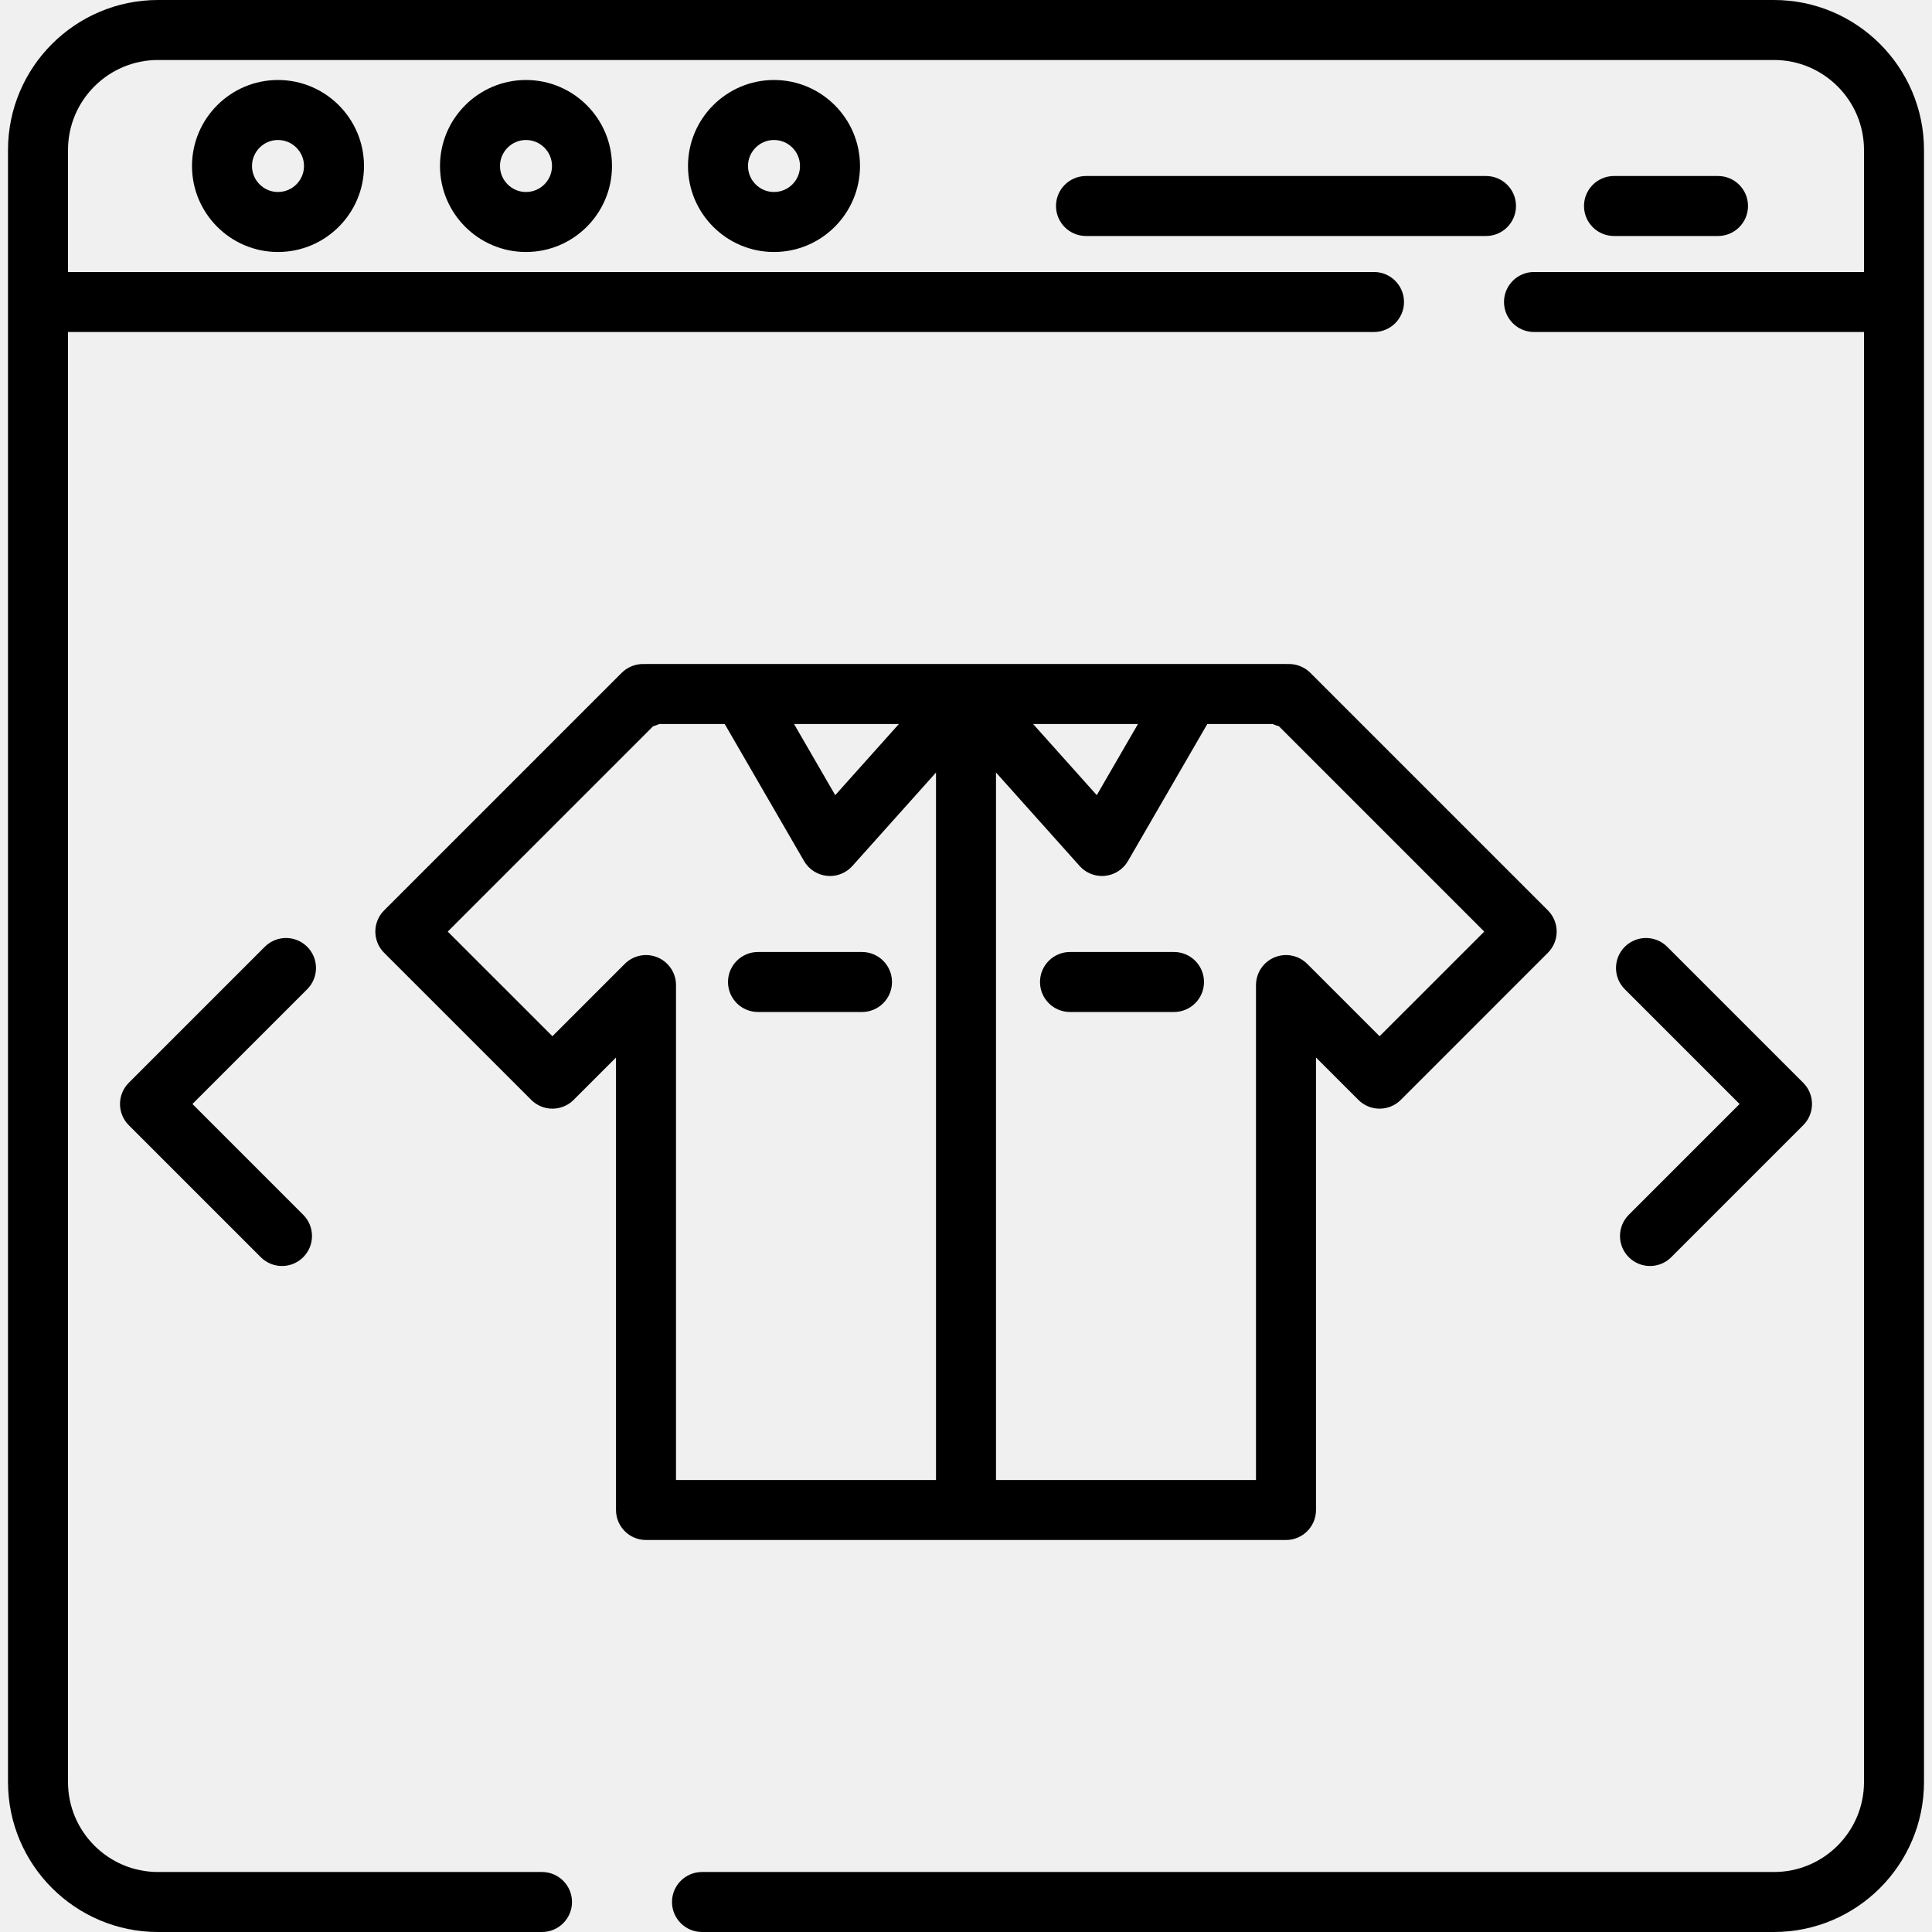
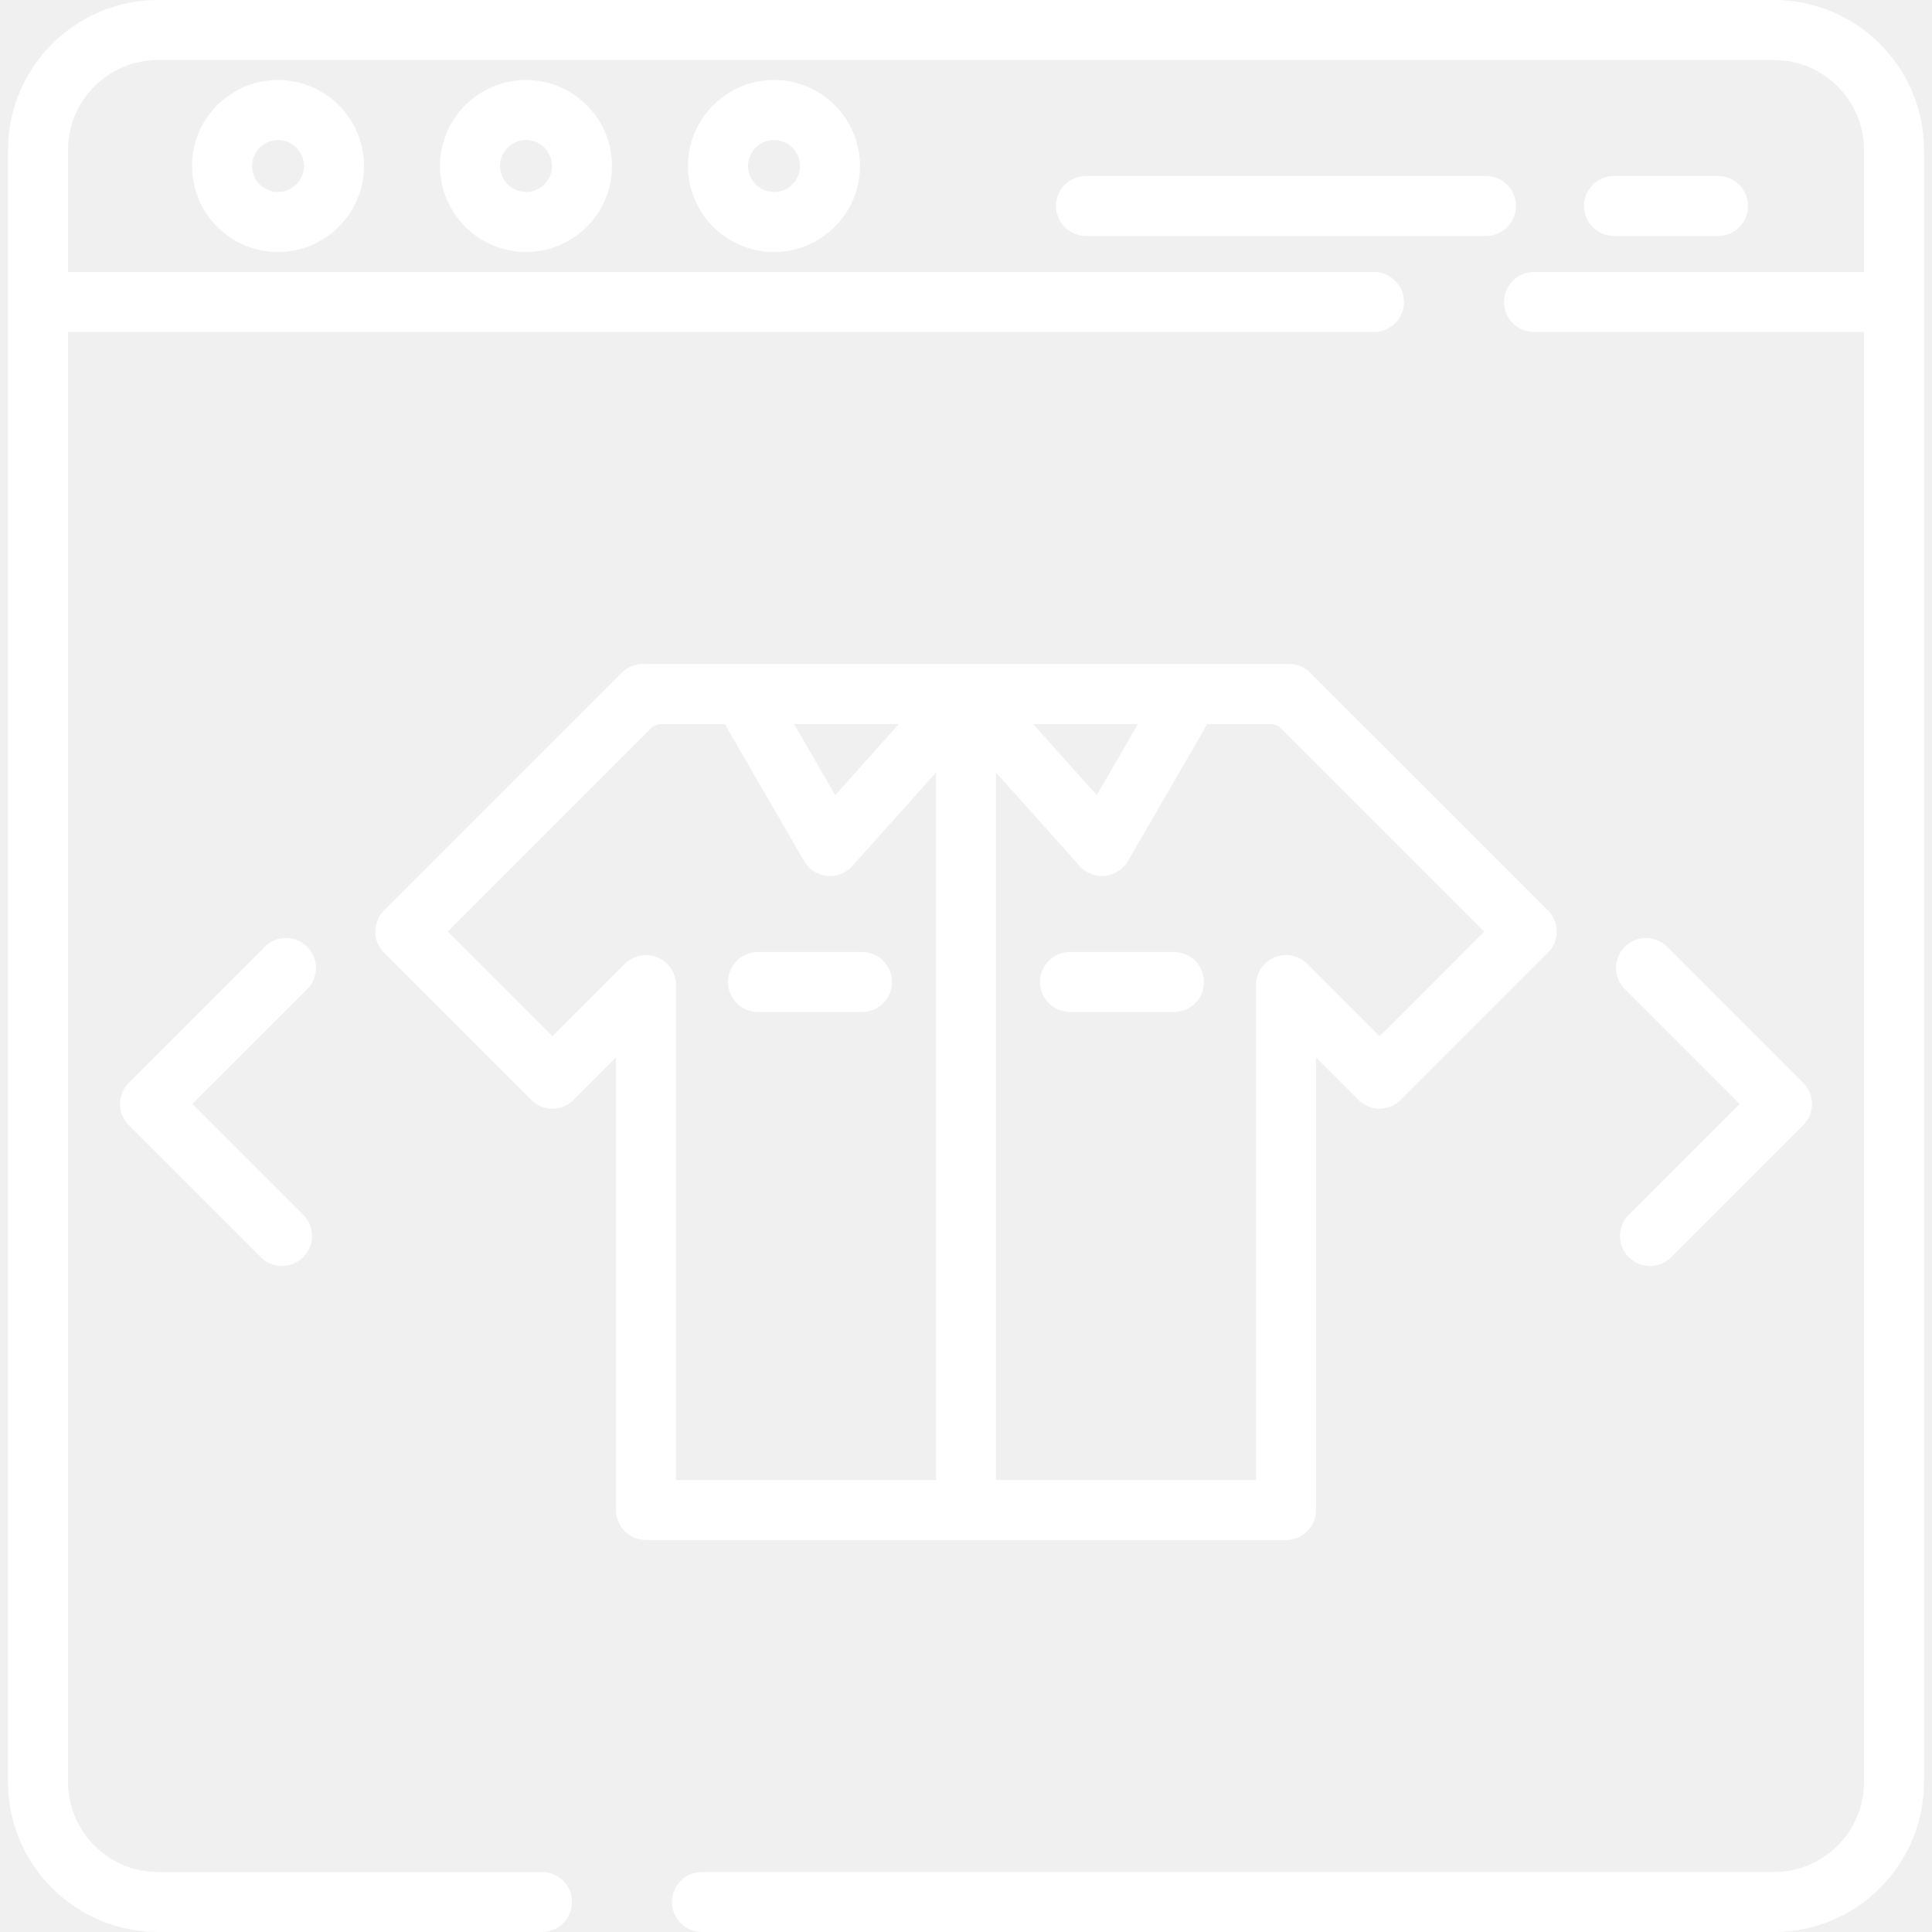
- <svg xmlns="http://www.w3.org/2000/svg" version="1.1" id="Layer_1" x="0px" y="0px" viewBox="0 0 512 512" style="enable-background:new 0 0 512 512; color: #fff;" xml:space="preserve">
+ <svg xmlns="http://www.w3.org/2000/svg" xmlns:xlink="http://www.w3.org/1999/xlink" version="1.1" preserveAspectRatio="xMidYMid meet" viewBox="0 0 640 640" width="640" height="640">
+   <defs>
+     <path d="M52.34 0C24.94 0 2.65 22.29 2.65 49.69C2.65 103.75 2.65 536.25 2.65 590.31C2.65 617.71 24.94 640 52.34 640C65.06 640 166.82 640 179.55 640C185.04 640 189.48 635.55 189.48 630.06C189.48 624.58 185.03 620.13 179.55 620.13C166.82 620.13 65.06 620.13 52.34 620.13C35.9 620.13 22.53 606.75 22.53 590.31C22.53 558.29 22.53 398.18 22.53 109.98C282.1 109.98 426.31 109.98 455.16 109.98C460.65 109.98 465.09 105.53 465.09 100.04C465.09 94.55 460.65 90.1 455.16 90.1C426.31 90.1 282.1 90.1 22.53 90.1C22.53 65.86 22.53 52.38 22.53 49.69C22.53 33.25 35.9 19.88 52.34 19.88C105.87 19.88 534.13 19.88 587.66 19.88C604.1 19.88 617.48 33.25 617.48 49.69C617.47 52.38 617.47 65.86 617.48 90.1C551.89 90.1 515.45 90.1 508.16 90.1C502.67 90.1 498.22 94.55 498.22 100.04C498.22 105.53 502.67 109.98 508.16 109.98C515.45 109.98 551.89 109.98 617.48 109.98C617.47 398.18 617.47 558.29 617.48 590.31C617.48 606.75 604.1 620.12 587.66 620.12C552.15 620.12 268.06 620.12 232.55 620.12C227.06 620.12 222.61 624.57 222.61 630.06C222.61 635.55 227.06 640 232.55 640C268.06 640 552.15 640 587.66 640C615.06 640 637.35 617.71 637.35 590.31C637.35 536.25 637.35 103.75 637.35 49.69C637.35 22.29 615.06 0 587.66 0C480.6 0 105.87 0 52.34 0Z" id="aWz2L9fSq" />
+     <path d="M94.75 26.62L96.06 26.78L97.35 26.99L98.62 27.25L99.86 27.58L101.09 27.96L102.29 28.39L103.46 28.87L104.61 29.4L105.73 29.98L106.82 30.61L107.88 31.29L108.91 32.01L109.9 32.77L110.86 33.57L111.78 34.42L112.66 35.3L113.51 36.22L114.31 37.18L115.08 38.18L115.8 39.2L116.47 40.26L117.1 41.35L117.68 42.47L118.21 43.62L118.69 44.79L119.13 46L119.5 47.22L119.83 48.47L120.09 49.73L120.3 51.02L120.46 52.33L120.55 53.65L120.58 54.99L120.55 56.33L120.46 57.65L120.3 58.96L120.09 60.25L119.83 61.51L119.5 62.76L119.13 63.98L118.69 65.19L118.21 66.36L117.68 67.51L117.1 68.63L116.47 69.72L115.8 70.78L115.08 71.8L114.31 72.8L113.51 73.76L112.66 74.68L111.78 75.56L110.86 76.41L109.9 77.21L108.91 77.97L107.88 78.69L106.82 79.37L105.73 80L104.61 80.58L103.46 81.11L102.29 81.59L101.09 82.02L99.86 82.4L98.62 82.73L97.35 82.99L96.06 83.2L94.75 83.36L93.43 83.45L92.09 83.48L90.75 83.45L89.43 83.36L88.12 83.2L86.83 82.99L85.57 82.73L84.32 82.4L83.1 82.02L81.9 81.59L80.72 81.11L79.57 80.58L78.45 80L77.36 79.37L76.3 78.69L75.28 77.97L74.28 77.21L73.33 76.41L72.4 75.56L71.52 74.68L70.67 73.76L69.87 72.8L69.11 71.8L68.39 70.78L67.71 69.72L67.08 68.63L66.5 67.51L65.97 66.36L65.49 65.19L65.06 63.98L64.68 62.76L64.36 61.51L64.09 60.25L63.88 58.96L63.73 57.65L63.63 56.33L63.6 54.99L63.63 53.65L63.73 52.33L63.88 51.02L64.09 49.73L64.36 48.47L64.68 47.22L65.06 46L65.49 44.79L65.97 43.62L66.5 42.47L67.08 41.35L67.71 40.26L68.39 39.2L69.11 38.18L69.87 37.18L70.67 36.22L71.52 35.3L72.4 34.42L73.33 33.57L74.28 32.77L75.28 32.01L76.3 31.29L77.36 30.61L78.45 29.98L79.57 29.4L80.72 28.87L81.9 28.39L83.1 27.96L84.32 27.58L85.57 27.25L86.83 26.99L88.12 26.78L89.43 26.62L90.75 26.53L92.09 26.5L93.43 26.53L94.75 26.62ZM89.37 46.82L88.14 47.34L87.01 48.04L86 48.9L85.14 49.91L84.44 51.04L83.92 52.27L83.59 53.59L83.48 54.99L83.59 56.39L83.92 57.71L84.44 58.94L85.14 60.07L86 61.08L87.01 61.94L88.14 62.64L89.37 63.16L90.7 63.49L92.09 63.6L93.49 63.49L94.81 63.16L96.05 62.64L97.17 61.94L98.18 61.08L99.04 60.07L99.74 58.94L100.26 57.71L100.59 56.39L100.7 54.99L100.59 53.59L100.26 52.27L99.74 51.04L99.04 49.91L98.18 48.9L97.17 48.04L96.05 47.34L94.81 46.82L93.49 46.49L92.09 46.38L90.7 46.49L89.37 46.82Z" id="d12WXVaXbL" />
+     <path d="M176.91 26.62L178.21 26.78L179.5 26.99L180.77 27.25L182.01 27.58L183.24 27.96L184.44 28.39L185.61 28.87L186.76 29.4L187.88 29.98L188.97 30.61L190.03 31.29L191.06 32.01L192.05 32.77L193.01 33.57L193.93 34.42L194.82 35.3L195.66 36.22L196.47 37.18L197.23 38.18L197.95 39.2L198.62 40.26L199.25 41.35L199.83 42.47L200.36 43.62L200.85 44.79L201.28 46L201.66 47.22L201.98 48.47L202.25 49.73L202.46 51.02L202.61 52.33L202.7 53.65L202.73 54.99L202.7 56.33L202.61 57.65L202.46 58.96L202.25 60.25L201.98 61.51L201.66 62.76L201.28 63.98L200.85 65.19L200.36 66.36L199.83 67.51L199.25 68.63L198.62 69.72L197.95 70.78L197.23 71.8L196.47 72.8L195.66 73.76L194.82 74.68L193.93 75.56L193.01 76.41L192.05 77.21L191.06 77.97L190.03 78.69L188.97 79.37L187.88 80L186.76 80.58L185.61 81.11L184.44 81.59L183.24 82.02L182.01 82.4L180.77 82.73L179.5 82.99L178.21 83.2L176.91 83.36L175.58 83.45L174.24 83.48L172.9 83.45L171.58 83.36L170.28 83.2L168.99 82.99L167.72 82.73L166.47 82.4L165.25 82.02L164.05 81.59L162.87 81.11L161.73 80.58L160.61 80L159.52 79.37L158.46 78.69L157.43 77.97L156.44 77.21L155.48 76.41L154.56 75.56L153.67 74.68L152.83 73.76L152.02 72.8L151.26 71.8L150.54 70.78L149.86 69.72L149.24 68.63L148.66 67.51L148.12 66.36L147.64 65.19L147.21 63.98L146.83 62.76L146.51 61.51L146.24 60.25L146.03 58.96L145.88 57.65L145.79 56.33L145.76 54.99L145.79 53.65L145.88 52.33L146.03 51.02L146.24 49.73L146.51 48.47L146.83 47.22L147.21 46L147.64 44.79L148.12 43.62L148.66 42.47L149.24 41.35L149.86 40.26L150.54 39.2L151.26 38.18L152.02 37.18L152.83 36.22L153.67 35.3L154.56 34.42L155.48 33.57L156.44 32.77L157.43 32.01L158.46 31.29L159.52 30.61L160.61 29.98L161.73 29.4L162.87 28.87L164.05 28.39L165.25 27.96L166.47 27.58L167.72 27.25L168.99 26.99L170.28 26.78L171.58 26.62L172.9 26.53L174.24 26.5L175.58 26.53L176.91 26.62ZM171.52 46.82L170.29 47.34L169.16 48.04L168.16 48.9L167.3 49.91L166.59 51.04L166.07 52.27L165.74 53.59L165.63 54.99L165.74 56.39L166.07 57.71L166.59 58.94L167.3 60.07L168.16 61.08L169.16 61.94L170.29 62.64L171.52 63.16L172.85 63.49L174.24 63.6L175.64 63.49L176.96 63.16L178.2 62.64L179.33 61.94L180.33 61.08L181.19 60.07L181.89 58.94L182.42 57.71L182.74 56.39L182.86 54.99L182.74 53.59L182.42 52.27L181.89 51.04L181.19 49.91L180.33 48.9L179.33 48.04L178.2 47.34L176.96 46.82L175.64 46.49L174.24 46.38L172.85 46.49L171.52 46.82Z" id="a22EkFAjxV" />
+     <path d="M259.06 26.62L260.37 26.78L261.65 26.99L262.92 27.25L264.17 27.58L265.39 27.96L266.59 28.39L267.77 28.87L268.92 29.4L270.03 29.98L271.13 30.61L272.18 31.29L273.21 32.01L274.21 32.77L275.16 33.57L276.09 34.42L276.97 35.3L277.82 36.22L278.62 37.18L279.38 38.18L280.1 39.2L280.78 40.26L281.41 41.35L281.99 42.47L282.52 43.62L283 44.79L283.43 46L283.81 47.22L284.13 48.47L284.4 49.73L284.61 51.02L284.76 52.33L284.86 53.65L284.89 54.99L284.86 56.33L284.76 57.65L284.61 58.96L284.4 60.25L284.13 61.51L283.81 62.76L283.43 63.98L283 65.19L282.52 66.36L281.99 67.51L281.41 68.63L280.78 69.72L280.1 70.78L279.38 71.8L278.62 72.8L277.82 73.76L276.97 74.68L276.09 75.56L275.16 76.41L274.21 77.21L273.21 77.97L272.18 78.69L271.13 79.37L270.03 80L268.92 80.58L267.77 81.11L266.59 81.59L265.39 82.02L264.17 82.4L262.92 82.73L261.65 82.99L260.37 83.2L259.06 83.36L257.74 83.45L256.4 83.48L255.06 83.45L253.74 83.36L252.43 83.2L251.14 82.99L249.87 82.73L248.63 82.4L247.4 82.02L246.2 81.59L245.03 81.11L243.88 80.58L242.76 80L241.67 79.37L240.61 78.69L239.58 77.97L238.59 77.21L237.63 76.41L236.71 75.56L235.83 74.68L234.98 73.76L234.18 72.8L233.41 71.8L232.69 70.78L232.02 69.72L231.39 68.63L230.81 67.51L230.28 66.36L229.79 65.19L229.36 63.98L228.99 62.76L228.66 61.51L228.39 60.25L228.18 58.96L228.03 57.65L227.94 56.33L227.91 54.99L227.94 53.65L228.03 52.33L228.18 51.02L228.39 49.73L228.66 48.47L228.99 47.22L229.36 46L229.79 44.79L230.28 43.62L230.81 42.47L231.39 41.35L232.02 40.26L232.69 39.2L233.41 38.18L234.18 37.18L234.98 36.22L235.83 35.3L236.71 34.42L237.63 33.57L238.59 32.77L239.58 32.01L240.61 31.29L241.67 30.61L242.76 29.98L243.88 29.4L245.03 28.87L246.2 28.39L247.4 27.96L248.63 27.58L249.87 27.25L251.14 26.99L252.43 26.78L253.74 26.62L255.06 26.53L256.4 26.5L257.74 26.53L259.06 26.62ZM253.68 46.82L252.44 47.34L251.31 48.04L250.31 48.9L249.45 49.91L248.75 51.04L248.22 52.27L247.9 53.59L247.79 54.99L247.9 56.39L248.22 57.71L248.75 58.94L249.45 60.07L250.31 61.08L251.31 61.94L252.44 62.64L253.68 63.16L255 63.49L256.4 63.6L257.79 63.49L259.12 63.16L260.35 62.64L261.48 61.94L262.48 61.08L263.35 60.07L264.05 58.94L264.57 57.71L264.9 56.39L265.01 54.99L264.9 53.59L264.57 52.27L264.05 51.04L263.35 49.91L262.48 48.9L261.48 48.04L260.35 47.34L259.12 46.82L257.79 46.49L256.4 46.38L255 46.49L253.68 46.82Z" id="cbhj7iOPl" />
+     <path d="M359.75 58.3C354.26 58.3 349.81 62.75 349.81 68.24C349.81 73.73 354.26 78.18 359.75 78.18C373 78.18 479.01 78.18 492.26 78.18C497.75 78.18 502.19 73.73 502.19 68.24C502.19 62.75 497.75 58.3 492.26 58.3C465.76 58.3 373 58.3 359.75 58.3Z" id="b4gRoViUT8" />
+     <path d="M534.66 58.3C529.17 58.3 524.72 62.75 524.72 68.24C524.72 73.73 529.17 78.18 534.66 78.18C538.1 78.18 565.66 78.18 569.11 78.18C574.6 78.18 579.05 73.73 579.05 68.24C579.05 62.75 574.6 58.3 569.11 58.3C562.22 58.3 538.1 58.3 534.66 58.3Z" id="a4urRuLWiv" />
+     <path d="M101.77 327.69C105.65 323.81 105.65 317.52 101.77 313.64C97.89 309.75 91.6 309.75 87.71 313.64C83.21 318.14 47.17 354.18 42.66 358.69C38.78 362.57 38.78 368.86 42.66 372.74C47.04 377.11 82.02 412.09 86.39 416.47C88.33 418.41 90.87 419.38 93.42 419.38C95.96 419.38 98.5 418.41 100.44 416.47C104.33 412.59 104.33 406.29 100.44 402.41C98 399.97 85.76 387.73 63.74 365.71C86.56 342.9 99.23 330.22 101.77 327.69Z" id="duiqWEJgs" />
+     <path d="M552.29 313.64C548.41 309.76 542.11 309.76 538.23 313.64C534.35 317.52 534.35 323.81 538.23 327.69C540.77 330.23 553.44 342.9 576.26 365.72C554.24 387.74 542 399.97 539.56 402.42C535.68 406.3 535.68 412.59 539.56 416.47C541.5 418.41 544.04 419.38 546.58 419.38C549.13 419.38 551.67 418.41 553.61 416.47C557.98 412.1 592.96 377.12 597.34 372.74C601.22 368.86 601.22 362.57 597.34 358.69C588.33 349.68 556.79 318.14 552.29 313.64Z" id="a7zlMPALhT" />
+     <path d="M426.04 219.96L426.07 219.96L426.1 219.96L426.12 219.96L426.15 219.96L426.17 219.96L426.21 219.96L426.24 219.96L426.27 219.96L426.29 219.96L426.33 219.96L426.36 219.96L426.38 219.97L426.42 219.97L426.44 219.97L426.48 219.97L426.52 219.97L426.73 219.96L426.93 219.96L427.14 219.96L427.35 219.96L427.55 219.97L427.76 219.99L427.97 220.01L428.17 220.03L428.38 220.05L428.58 220.09L428.79 220.12L428.99 220.16L429.19 220.2L429.39 220.25L429.6 220.3L429.79 220.36L429.99 220.42L430.19 220.48L430.39 220.55L430.58 220.62L430.77 220.7L430.96 220.78L431.15 220.86L431.34 220.95L431.53 221.04L431.71 221.14L431.89 221.24L432.07 221.34L432.25 221.45L432.43 221.56L432.6 221.67L432.77 221.79L432.94 221.91L433.11 222.04L433.27 222.17L433.44 222.3L433.59 222.44L433.75 222.58L433.9 222.72L434.05 222.87L512.76 301.57L513.04 301.87L513.31 302.17L513.56 302.48L513.8 302.8L514.03 303.13L514.24 303.47L514.44 303.81L514.62 304.15L514.79 304.5L514.94 304.86L515.08 305.22L515.2 305.59L515.31 305.95L515.41 306.33L515.49 306.7L515.55 307.08L515.6 307.46L515.64 307.84L515.66 308.22L515.67 308.6L515.66 308.98L515.64 309.36L515.6 309.74L515.55 310.12L515.49 310.5L515.41 310.87L515.31 311.24L515.2 311.61L515.08 311.98L514.94 312.34L514.79 312.7L514.62 313.05L514.44 313.39L514.24 313.73L514.03 314.07L513.8 314.39L513.56 314.71L513.31 315.03L513.04 315.33L512.76 315.63L464.03 364.35L463.89 364.49L463.75 364.62L463.6 364.75L463.45 364.88L463.3 365.01L463.15 365.13L463 365.25L462.84 365.37L462.68 365.48L462.52 365.59L462.36 365.7L462.19 365.8L462.02 365.9L461.86 366L461.69 366.09L461.51 366.18L461.34 366.27L461.16 366.35L460.99 366.43L460.81 366.5L460.63 366.58L460.45 366.65L460.27 366.71L460.08 366.77L459.9 366.83L459.71 366.89L459.52 366.94L459.33 366.98L459.14 367.03L458.95 367.07L458.76 367.1L458.57 367.14L458.38 367.17L458.18 367.19L457.99 367.21L457.79 367.23L457.6 367.24L457.4 367.25L457.2 367.26L457.01 367.26L456.81 367.26L456.61 367.25L456.42 367.24L456.22 367.23L456.02 367.21L455.83 367.19L455.64 367.17L455.44 367.14L455.25 367.1L455.06 367.07L454.87 367.03L454.68 366.98L454.49 366.94L454.3 366.89L454.12 366.83L453.93 366.77L453.75 366.71L453.56 366.65L453.38 366.58L453.2 366.5L453.02 366.43L452.85 366.35L452.67 366.27L452.5 366.18L452.33 366.09L452.16 366L451.99 365.9L451.82 365.8L451.66 365.7L451.49 365.59L451.33 365.48L451.17 365.37L451.02 365.25L450.86 365.13L450.71 365.01L450.56 364.88L450.41 364.75L450.26 364.62L450.12 364.49L449.98 364.35L435.94 350.31L435.94 500.21L435.93 500.62L435.91 501.02L435.87 501.42L435.81 501.82L435.74 502.21L435.65 502.6L435.55 502.97L435.44 503.35L435.31 503.72L435.16 504.08L435 504.43L434.83 504.77L434.65 505.11L434.45 505.44L434.25 505.76L434.03 506.08L433.79 506.38L433.55 506.67L433.3 506.96L433.03 507.23L432.76 507.5L432.47 507.75L432.18 508L431.87 508.23L431.56 508.45L431.24 508.66L430.91 508.85L430.57 509.04L430.23 509.21L429.87 509.36L429.51 509.51L429.15 509.64L428.77 509.75L428.39 509.86L428.01 509.94L427.62 510.01L427.22 510.07L426.82 510.11L426.41 510.14L426.01 510.15L214 510.15L213.59 510.14L213.18 510.11L212.78 510.07L212.38 510.01L211.99 509.94L211.61 509.86L211.23 509.75L210.86 509.64L210.49 509.51L210.13 509.36L209.77 509.21L209.43 509.04L209.09 508.85L208.76 508.66L208.44 508.45L208.13 508.23L207.82 508L207.53 507.75L207.24 507.5L206.97 507.23L206.7 506.96L206.45 506.67L206.21 506.38L205.98 506.08L205.76 505.76L205.55 505.44L205.35 505.11L205.17 504.77L205 504.43L204.84 504.08L204.7 503.72L204.57 503.35L204.45 502.98L204.35 502.6L204.26 502.21L204.19 501.82L204.13 501.42L204.09 501.02L204.07 500.62L204.06 500.21L204.06 350.31L190.02 364.35L189.88 364.49L189.74 364.62L189.59 364.76L189.44 364.88L189.29 365.01L189.14 365.13L188.99 365.25L188.83 365.37L188.67 365.48L188.51 365.59L188.35 365.7L188.18 365.8L188.01 365.9L187.85 366L187.68 366.09L187.5 366.18L187.33 366.27L187.15 366.35L186.98 366.43L186.8 366.51L186.62 366.58L186.44 366.65L186.26 366.71L186.07 366.77L185.89 366.83L185.7 366.89L185.51 366.94L185.32 366.98L185.13 367.03L184.94 367.07L184.75 367.1L184.56 367.14L184.37 367.17L184.17 367.19L183.98 367.21L183.78 367.23L183.59 367.24L183.39 367.25L183.19 367.26L183 367.26L182.8 367.26L182.6 367.25L182.41 367.24L182.21 367.23L182.01 367.21L181.82 367.19L181.63 367.17L181.43 367.14L181.24 367.1L181.05 367.07L180.86 367.03L180.67 366.98L180.48 366.94L180.29 366.89L180.11 366.83L179.92 366.77L179.74 366.71L179.55 366.65L179.37 366.58L179.19 366.5L179.01 366.43L178.84 366.35L178.66 366.27L178.49 366.18L178.32 366.09L178.15 366L177.98 365.9L177.81 365.8L177.65 365.7L177.48 365.59L177.32 365.48L177.16 365.37L177.01 365.25L176.85 365.13L176.7 365.01L176.55 364.88L176.4 364.76L176.25 364.62L176.11 364.49L175.97 364.35L127.25 315.63L126.96 315.33L126.69 315.03L126.44 314.72L126.2 314.4L125.97 314.07L125.76 313.73L125.57 313.39L125.38 313.05L125.22 312.7L125.06 312.34L124.92 311.98L124.8 311.61L124.69 311.25L124.6 310.87L124.52 310.5L124.45 310.12L124.4 309.74L124.36 309.36L124.34 308.98L124.34 308.6L124.34 308.22L124.36 307.84L124.4 307.46L124.45 307.08L124.52 306.7L124.6 306.33L124.69 305.96L124.8 305.59L124.92 305.22L125.06 304.86L125.22 304.5L125.38 304.15L125.57 303.81L125.76 303.47L125.97 303.13L126.2 302.81L126.44 302.49L126.69 302.17L126.96 301.87L127.25 301.57L205.95 222.87L206.1 222.72L206.25 222.58L206.41 222.44L206.57 222.3L206.73 222.17L206.89 222.04L207.06 221.91L207.23 221.79L207.4 221.67L207.57 221.56L207.75 221.45L207.93 221.34L208.11 221.24L208.29 221.14L208.47 221.05L208.66 220.95L208.85 220.87L209.03 220.78L209.23 220.7L209.42 220.63L209.61 220.55L209.81 220.49L210 220.42L210.2 220.36L210.4 220.31L210.6 220.25L210.8 220.21L211 220.16L211.21 220.12L211.41 220.09L211.62 220.06L211.82 220.03L212.03 220.01L212.24 219.99L212.44 219.98L212.65 219.97L212.86 219.96L213.07 219.96L213.28 219.96L213.49 219.97L213.51 219.97L213.52 219.97L213.55 219.97L213.57 219.97L213.6 219.97L213.62 219.96L213.65 219.96L213.68 219.96L213.7 219.96L213.73 219.96L213.75 219.96L213.78 219.96L213.8 219.96L213.83 219.96L213.87 219.96L213.89 219.96L213.93 219.96L213.96 219.96L214 219.96L426.01 219.96L426.02 219.96L426.04 219.96ZM373.65 285.23L373.53 285.43L373.41 285.63L373.27 285.83L373.14 286.02L373 286.22L372.86 286.4L372.71 286.58L372.56 286.76L372.4 286.94L372.24 287.11L372.08 287.28L371.91 287.44L371.74 287.6L371.57 287.75L371.39 287.9L371.21 288.05L371.02 288.19L370.84 288.33L370.65 288.46L370.45 288.59L370.26 288.71L370.06 288.83L369.85 288.95L369.65 289.06L369.44 289.16L369.23 289.26L369.02 289.36L368.8 289.45L368.59 289.54L368.37 289.62L368.15 289.69L367.92 289.76L367.7 289.83L367.47 289.89L367.24 289.94L367.01 289.99L366.78 290.03L366.54 290.07L366.31 290.11L366.07 290.13L366.04 290.14L366.02 290.14L365.99 290.14L365.97 290.14L365.94 290.14L365.92 290.15L365.89 290.15L365.87 290.15L365.84 290.15L365.82 290.16L365.79 290.16L365.76 290.16L365.74 290.16L365.71 290.16L365.69 290.16L365.66 290.17L365.64 290.17L365.61 290.17L365.59 290.17L365.56 290.17L365.53 290.17L365.51 290.17L365.48 290.18L365.46 290.18L365.43 290.18L365.41 290.18L365.38 290.18L365.36 290.18L365.33 290.18L365.31 290.18L365.28 290.18L365.25 290.18L365.23 290.18L365.2 290.18L365.18 290.18L365.15 290.18L365.13 290.18L365.1 290.18L365.08 290.18L365.05 290.19L364.84 290.18L364.63 290.18L364.42 290.16L364.21 290.15L364 290.13L363.8 290.11L363.59 290.08L363.38 290.04L363.18 290.01L362.97 289.97L362.77 289.92L362.57 289.87L362.37 289.82L362.17 289.76L361.97 289.7L361.78 289.63L361.58 289.56L361.39 289.48L361.2 289.41L361.01 289.32L360.82 289.24L360.63 289.15L360.44 289.05L360.26 288.95L360.08 288.85L359.9 288.75L359.72 288.64L359.55 288.52L359.38 288.41L359.21 288.28L359.04 288.16L358.87 288.03L358.71 287.9L358.55 287.76L358.39 287.62L358.24 287.48L358.09 287.33L357.94 287.18L357.79 287.03L357.65 286.87L329.94 255.91L329.94 490.27L416.07 490.27L416.07 326.32L416.07 326.02L416.08 325.72L416.11 325.42L416.14 325.13L416.18 324.83L416.23 324.54L416.28 324.25L416.35 323.97L416.42 323.69L416.5 323.41L416.59 323.13L416.69 322.85L416.79 322.58L416.91 322.32L417.03 322.05L417.16 321.79L417.29 321.54L417.43 321.29L417.58 321.04L417.74 320.8L417.9 320.56L418.08 320.33L418.25 320.1L418.44 319.88L418.63 319.66L418.83 319.45L419.03 319.24L419.24 319.04L419.45 318.84L419.68 318.66L419.9 318.47L420.14 318.3L420.38 318.13L420.62 317.96L420.87 317.81L421.13 317.66L421.39 317.52L421.65 317.38L421.93 317.26L422.2 317.14L422.48 317.03L422.76 316.92L423.05 316.83L423.33 316.75L423.62 316.67L423.9 316.61L424.19 316.55L424.48 316.5L424.77 316.46L425.06 316.43L425.35 316.4L425.64 316.39L425.93 316.38L426.22 316.38L426.51 316.39L426.8 316.41L427.09 316.44L427.37 316.48L427.66 316.52L427.94 316.57L428.23 316.63L428.51 316.7L428.78 316.78L429.06 316.86L429.33 316.96L429.61 317.06L429.87 317.17L430.14 317.28L430.4 317.41L430.66 317.54L430.92 317.68L431.17 317.83L431.42 317.99L431.66 318.15L431.9 318.32L432.14 318.5L432.37 318.69L432.6 318.88L432.82 319.08L433.03 319.29L457.01 343.27L491.67 308.6L423.64 240.57L423.61 240.56L423.57 240.55L423.53 240.54L423.5 240.53L423.46 240.52L423.43 240.51L423.39 240.5L423.35 240.49L423.32 240.48L423.28 240.47L423.24 240.46L423.21 240.45L423.17 240.44L423.13 240.43L423.1 240.42L423.06 240.41L423.03 240.4L422.99 240.39L422.95 240.37L422.92 240.36L422.88 240.35L422.85 240.34L422.81 240.33L422.77 240.31L422.74 240.3L422.7 240.29L422.67 240.28L422.63 240.26L422.59 240.25L422.56 240.24L422.52 240.22L422.49 240.21L422.45 240.2L422.42 240.18L422.38 240.17L422.34 240.15L422.31 240.14L422.27 240.13L422.24 240.11L422.2 240.1L422.19 240.09L422.16 240.08L422.14 240.07L422.13 240.07L422.11 240.06L422.08 240.05L422.07 240.04L422.05 240.03L422.03 240.02L422 240.01L421.98 240L421.97 240L421.94 239.98L421.91 239.97L421.89 239.96L421.88 239.96L421.85 239.94L421.82 239.93L421.81 239.92L421.79 239.92L421.78 239.91L421.75 239.9L421.72 239.88L421.71 239.88L421.68 239.86L421.65 239.85L421.62 239.83L399.93 239.83L373.65 285.23ZM282.06 287.19L281.92 287.34L281.76 287.48L281.61 287.63L281.45 287.77L281.29 287.9L281.13 288.03L280.96 288.16L280.79 288.29L280.62 288.41L280.45 288.52L280.28 288.64L280.1 288.75L279.92 288.85L279.74 288.96L279.56 289.05L279.37 289.15L279.18 289.24L279 289.33L278.81 289.41L278.61 289.49L278.42 289.56L278.22 289.63L278.03 289.7L277.83 289.76L277.63 289.82L277.43 289.87L277.23 289.92L277.03 289.97L276.82 290.01L276.62 290.05L276.41 290.08L276.2 290.11L276 290.13L275.79 290.15L275.58 290.17L275.37 290.18L275.16 290.18L274.95 290.19L274.92 290.19L274.9 290.19L274.87 290.19L274.85 290.19L274.82 290.19L274.8 290.19L274.77 290.18L274.75 290.18L274.72 290.18L274.7 290.18L274.67 290.18L274.64 290.18L274.62 290.18L274.59 290.18L274.57 290.18L274.54 290.18L274.52 290.18L274.49 290.18L274.47 290.17L274.44 290.17L274.42 290.17L274.39 290.17L274.36 290.17L274.34 290.17L274.31 290.17L274.29 290.16L274.26 290.16L274.24 290.16L274.21 290.16L274.19 290.16L274.16 290.15L274.14 290.15L274.11 290.15L274.08 290.15L274.06 290.15L274.03 290.14L274.01 290.14L273.98 290.14L273.96 290.14L273.93 290.13L273.69 290.11L273.46 290.07L273.22 290.04L272.99 289.99L272.76 289.94L272.53 289.89L272.3 289.83L272.08 289.76L271.86 289.69L271.63 289.62L271.41 289.54L271.2 289.45L270.98 289.36L270.77 289.27L270.56 289.17L270.35 289.06L270.15 288.95L269.95 288.84L269.75 288.72L269.55 288.59L269.36 288.46L269.17 288.33L268.98 288.19L268.79 288.05L268.61 287.91L268.43 287.75L268.26 287.6L268.09 287.44L267.92 287.28L267.76 287.11L267.6 286.94L267.44 286.76L267.29 286.59L267.14 286.4L267 286.22L266.86 286.03L266.73 285.83L266.6 285.63L266.47 285.43L266.35 285.23L240.07 239.83L218.38 239.83L218.35 239.85L218.34 239.85L218.32 239.86L218.29 239.88L218.27 239.89L218.25 239.9L218.24 239.9L218.22 239.91L218.19 239.92L218.18 239.93L218.17 239.94L218.14 239.95L218.11 239.96L218.09 239.97L218.06 239.98L218.03 240L218.02 240L217.99 240.02L217.96 240.03L217.93 240.04L217.9 240.05L217.89 240.06L217.86 240.07L217.83 240.09L217.81 240.09L217.8 240.1L217.76 240.11L217.73 240.13L217.69 240.14L217.66 240.15L217.62 240.17L217.59 240.18L217.55 240.2L217.51 240.21L217.48 240.22L217.44 240.24L217.41 240.25L217.37 240.26L217.34 240.28L217.3 240.29L217.26 240.3L217.23 240.31L217.19 240.33L217.16 240.34L217.12 240.35L217.08 240.36L217.05 240.37L217.01 240.38L216.97 240.4L216.94 240.41L216.9 240.42L216.87 240.43L216.83 240.44L216.79 240.45L216.76 240.46L216.72 240.47L216.69 240.48L216.65 240.49L216.61 240.5L216.58 240.51L216.54 240.52L216.5 240.53L216.47 240.54L216.43 240.55L216.39 240.56L216.36 240.57L148.33 308.6L182.99 343.27L206.97 319.29L207.18 319.08L207.4 318.88L207.63 318.69L207.86 318.5L208.1 318.32L208.34 318.15L208.58 317.99L208.83 317.83L209.08 317.68L209.34 317.54L209.6 317.41L209.86 317.28L210.12 317.17L210.39 317.06L210.67 316.96L210.94 316.86L211.22 316.78L211.49 316.7L211.77 316.63L212.06 316.57L212.34 316.52L212.63 316.48L212.91 316.44L213.2 316.41L213.49 316.39L213.78 316.38L214.07 316.38L214.36 316.39L214.65 316.4L214.94 316.43L215.23 316.46L215.52 316.5L215.81 316.55L216.1 316.61L216.38 316.67L216.67 316.75L216.95 316.83L217.24 316.92L217.52 317.03L217.8 317.14L218.07 317.26L218.35 317.38L218.61 317.52L218.87 317.66L219.13 317.81L219.38 317.96L219.62 318.13L219.86 318.3L220.1 318.47L220.32 318.66L220.55 318.84L220.76 319.04L220.97 319.24L221.17 319.45L221.37 319.66L221.56 319.88L221.75 320.1L221.92 320.33L222.1 320.56L222.26 320.8L222.42 321.04L222.57 321.29L222.71 321.54L222.84 321.79L222.97 322.05L223.09 322.32L223.21 322.58L223.31 322.85L223.41 323.13L223.5 323.41L223.58 323.69L223.65 323.97L223.72 324.25L223.77 324.54L223.82 324.83L223.86 325.13L223.89 325.42L223.92 325.72L223.93 326.02L223.93 326.32L223.93 490.27L310.06 490.27L310.06 255.91L282.36 286.87L282.21 287.03L282.06 287.19ZM276.68 263.41L297.77 239.83L263.03 239.83L276.68 263.41ZM363.32 263.41L376.97 239.83L342.23 239.83L363.32 263.41Z" id="h2l4wMwBGd" />
+     <path d="M354.45 315.36C348.96 315.36 344.51 319.81 344.51 325.3C344.51 330.79 348.96 335.24 354.45 335.24C357.9 335.24 385.46 335.24 388.9 335.24C394.39 335.24 398.84 330.79 398.84 325.3C398.84 319.81 394.39 315.36 388.9 315.36C382.01 315.36 357.9 315.36 354.45 315.36Z" id="g3TloCnLcF" />
+     <path d="M251.1 315.36C245.61 315.36 241.16 319.81 241.16 325.3C241.16 330.79 245.61 335.24 251.1 335.24C254.54 335.24 282.1 335.24 285.55 335.24C291.04 335.24 295.49 330.79 295.49 325.3C295.49 319.81 291.04 315.36 285.55 315.36C278.66 315.36 254.54 315.36 251.1 315.36Z" id="a29AtK5rg2" />
+   </defs>
  <g>
    <g>
-       <path d="M470.128,0H41.872C19.952,0,2.12,17.832,2.12,39.752v432.497C2.12,494.168,19.952,512,41.872,512h101.764    c4.392,0,7.95-3.56,7.95-7.95s-3.559-7.95-7.95-7.95H41.872c-13.151,0-23.851-10.699-23.851-23.851V87.983h346.104    c4.392,0,7.95-3.56,7.95-7.95s-3.559-7.95-7.95-7.95H18.021V39.752c0-13.152,10.7-23.851,23.851-23.851h428.257    c13.151,0,23.851,10.699,23.851,23.851v32.331h-87.453c-4.392,0-7.95,3.56-7.95,7.95s3.559,7.95,7.95,7.95h87.453v384.265    c0,13.152-10.7,23.851-23.851,23.851H186.037c-4.392,0-7.95,3.56-7.95,7.95s3.559,7.95,7.95,7.95h284.091    c21.92,0,39.752-17.832,39.752-39.752V39.752C509.88,17.832,492.048,0,470.128,0z" />
+       <g>
+         <use xlink:href="#aWz2L9fSq" opacity="1" fill="#ffffff" fill-opacity="0.99" />
+         <g>
+           <use xlink:href="#aWz2L9fSq" opacity="1" fill-opacity="0" stroke="#000000" stroke-width="1" stroke-opacity="0" />
+         </g>
+       </g>
+       <g>
+         <use xlink:href="#d12WXVaXbL" opacity="1" fill="#ffffff" fill-opacity="0.99" />
+         <g>
+           <use xlink:href="#d12WXVaXbL" opacity="1" fill-opacity="0" stroke="#000000" stroke-width="1" stroke-opacity="0" />
+         </g>
+       </g>
+       <g>
+         <use xlink:href="#a22EkFAjxV" opacity="1" fill="#ffffff" fill-opacity="0.99" />
+         <g>
+           <use xlink:href="#a22EkFAjxV" opacity="1" fill-opacity="0" stroke="#000000" stroke-width="1" stroke-opacity="0" />
+         </g>
+       </g>
+       <g>
+         <use xlink:href="#cbhj7iOPl" opacity="1" fill="#ffffff" fill-opacity="0.99" />
+         <g>
+           <use xlink:href="#cbhj7iOPl" opacity="1" fill-opacity="0" stroke="#000000" stroke-width="1" stroke-opacity="0" />
+         </g>
+       </g>
+       <g>
+         <use xlink:href="#b4gRoViUT8" opacity="1" fill="#ffffff" fill-opacity="0.99" />
+         <g>
+           <use xlink:href="#b4gRoViUT8" opacity="1" fill-opacity="0" stroke="#000000" stroke-width="1" stroke-opacity="0" />
+         </g>
+       </g>
+       <g>
+         <use xlink:href="#a4urRuLWiv" opacity="1" fill="#ffffff" fill-opacity="0.99" />
+         <g>
+           <use xlink:href="#a4urRuLWiv" opacity="1" fill-opacity="0" stroke="#000000" stroke-width="1" stroke-opacity="0" />
+         </g>
+       </g>
+       <g>
+         <use xlink:href="#duiqWEJgs" opacity="1" fill="#ffffff" fill-opacity="0.99" />
+         <g>
+           <use xlink:href="#duiqWEJgs" opacity="1" fill-opacity="0" stroke="#000000" stroke-width="1" stroke-opacity="0" />
+         </g>
+       </g>
+       <g>
+         <use xlink:href="#a7zlMPALhT" opacity="1" fill="#ffffff" fill-opacity="0.99" />
+         <g>
+           <use xlink:href="#a7zlMPALhT" opacity="1" fill-opacity="0" stroke="#000000" stroke-width="1" stroke-opacity="0" />
+         </g>
+       </g>
+       <g>
+         <use xlink:href="#h2l4wMwBGd" opacity="1" fill="#ffffff" fill-opacity="0.99" />
+         <g>
+           <use xlink:href="#h2l4wMwBGd" opacity="1" fill-opacity="0" stroke="#000000" stroke-width="1" stroke-opacity="0" />
+         </g>
+       </g>
+       <g>
+         <use xlink:href="#g3TloCnLcF" opacity="1" fill="#ffffff" fill-opacity="0.99" />
+         <g>
+           <use xlink:href="#g3TloCnLcF" opacity="1" fill-opacity="0" stroke="#000000" stroke-width="1" stroke-opacity="0" />
+         </g>
+       </g>
+       <g>
+         <use xlink:href="#a29AtK5rg2" opacity="1" fill="#ffffff" fill-opacity="0.99" />
+         <g>
+           <use xlink:href="#a29AtK5rg2" opacity="1" fill-opacity="0" stroke="#000000" stroke-width="1" stroke-opacity="0" />
+         </g>
+       </g>
    </g>
  </g>
-   <g>
-     <g>
-       <path d="M73.673,21.201c-12.567,0-22.791,10.224-22.791,22.791c0,12.567,10.224,22.791,22.791,22.791    c12.567,0,22.791-10.224,22.791-22.791C96.464,31.425,86.24,21.201,73.673,21.201z M73.673,50.882c-3.799,0-6.89-3.091-6.89-6.89    s3.091-6.89,6.89-6.89c3.799,0,6.89,3.091,6.89,6.89S77.472,50.882,73.673,50.882z" />
-     </g>
-   </g>
-   <g>
-     <g>
-       <path d="M139.395,21.201c-12.567,0-22.791,10.224-22.791,22.791c0,12.567,10.224,22.791,22.791,22.791    s22.791-10.224,22.791-22.791C162.186,31.425,151.962,21.201,139.395,21.201z M139.395,50.882c-3.799,0-6.89-3.091-6.89-6.89    s3.091-6.89,6.89-6.89s6.89,3.091,6.89,6.89S143.195,50.882,139.395,50.882z" />
-     </g>
-   </g>
-   <g>
-     <g>
-       <path d="M205.118,21.201c-12.567,0-22.791,10.224-22.791,22.791c0,12.567,10.224,22.791,22.791,22.791    c12.567,0,22.791-10.224,22.791-22.791C227.909,31.425,217.685,21.201,205.118,21.201z M205.118,50.882    c-3.799,0-6.89-3.091-6.89-6.89s3.091-6.89,6.89-6.89c3.799,0,6.89,3.091,6.89,6.89S208.917,50.882,205.118,50.882z" />
-     </g>
-   </g>
-   <g>
-     <g>
-       <path d="M393.805,46.642H287.801c-4.392,0-7.95,3.56-7.95,7.95c0,4.391,3.559,7.95,7.95,7.95h106.004c4.392,0,7.95-3.56,7.95-7.95    C401.756,50.201,398.197,46.642,393.805,46.642z" />
-     </g>
-   </g>
-   <g>
-     <g>
-       <path d="M455.288,46.642h-27.561c-4.392,0-7.95,3.56-7.95,7.95c0,4.391,3.559,7.95,7.95,7.95h27.561c4.392,0,7.95-3.56,7.95-7.95    C463.238,50.201,459.68,46.642,455.288,46.642z" />
-     </g>
-   </g>
-   <g>
-     <g>
-       <path d="M50.994,292.571l30.42-30.42c3.105-3.104,3.105-8.139,0.001-11.243c-3.106-3.105-8.139-3.105-11.244,0L34.13,286.95    c-3.105,3.105-3.105,8.139,0,11.243l34.981,34.981c1.553,1.552,3.588,2.329,5.622,2.329c2.034,0,4.069-0.776,5.622-2.329    c3.105-3.105,3.105-8.139,0-11.243L50.994,292.571z" />
-     </g>
-   </g>
-   <g>
-     <g>
-       <path d="M477.871,286.95l-36.041-36.041c-3.106-3.105-8.139-3.105-11.244,0s-3.105,8.139,0,11.243l30.42,30.42l-29.36,29.36    c-3.105,3.104-3.105,8.139-0.001,11.243c1.553,1.552,3.588,2.329,5.622,2.329s4.069-0.776,5.622-2.329l34.981-34.981    C480.976,295.088,480.976,290.054,477.871,286.95z" />
-     </g>
-   </g>
-   <g>
-     <g>
-       <path d="M410.205,241.258l-62.962-62.963c-1.588-1.588-3.814-2.43-6.029-2.318c-0.136-0.006-0.272-0.011-0.41-0.011H171.198    c-0.138,0-0.275,0.003-0.41,0.011c-2.229-0.106-4.439,0.731-6.028,2.318l-62.963,62.964c-3.105,3.105-3.105,8.139,0,11.243    l38.978,38.978c1.491,1.491,3.513,2.329,5.622,2.329c2.109,0,4.13-0.837,5.622-2.329l11.228-11.23v119.916    c0,4.391,3.559,7.95,7.95,7.95h169.607c4.392,0,7.95-3.56,7.95-7.95V280.25l11.229,11.229c1.492,1.492,3.513,2.329,5.622,2.329    c2.109,0,4.13-0.837,5.622-2.329l38.978-38.978C413.31,249.396,413.31,244.362,410.205,241.258z M301.573,191.867l-10.918,18.859    l-16.874-18.859H301.573z M238.219,191.867l-16.874,18.859l-10.918-18.859H238.219z M248.05,392.215h-68.903V261.056    c0-3.216-1.937-6.115-4.908-7.346s-6.39-0.549-8.665,1.724l-19.179,19.18l-27.734-27.734l54.425-54.425    c0.389-0.095,0.775-0.222,1.153-0.377c0.158-0.066,0.314-0.136,0.465-0.211h17.35l21.024,36.315    c1.276,2.205,3.532,3.665,6.067,3.925c0.272,0.028,0.544,0.042,0.815,0.042c2.248,0,4.408-0.954,5.924-2.649l22.167-24.775    V392.215z M365.605,274.614l-19.179-19.18c-2.275-2.274-5.695-2.955-8.665-1.724c-2.971,1.231-4.908,4.13-4.908,7.345v131.16    H263.95v-187.49l22.167,24.774c1.516,1.695,3.675,2.649,5.924,2.649c0.271,0,0.543-0.014,0.815-0.042    c2.535-0.261,4.79-1.72,6.067-3.925l21.024-36.314h17.35c0.152,0.074,0.306,0.145,0.465,0.211    c0.377,0.156,0.764,0.282,1.153,0.377l54.425,54.425L365.605,274.614z" />
-     </g>
-   </g>
-   <g>
-     <g>
-       <path d="M311.122,252.29h-27.561c-4.392,0-7.95,3.56-7.95,7.95s3.559,7.95,7.95,7.95h27.561c4.392,0,7.95-3.56,7.95-7.95    S315.514,252.29,311.122,252.29z" />
-     </g>
-   </g>
-   <g>
-     <g>
-       <path d="M228.439,252.29h-27.561c-4.392,0-7.95,3.56-7.95,7.95s3.559,7.95,7.95,7.95h27.561c4.392,0,7.95-3.56,7.95-7.95    S232.831,252.29,228.439,252.29z" />
-     </g>
-   </g>
-   <g>
- </g>
-   <g>
- </g>
-   <g>
- </g>
-   <g>
- </g>
-   <g>
- </g>
-   <g>
- </g>
-   <g>
- </g>
-   <g>
- </g>
-   <g>
- </g>
-   <g>
- </g>
-   <g>
- </g>
-   <g>
- </g>
-   <g>
- </g>
-   <g>
- </g>
-   <g>
- </g>
</svg>
